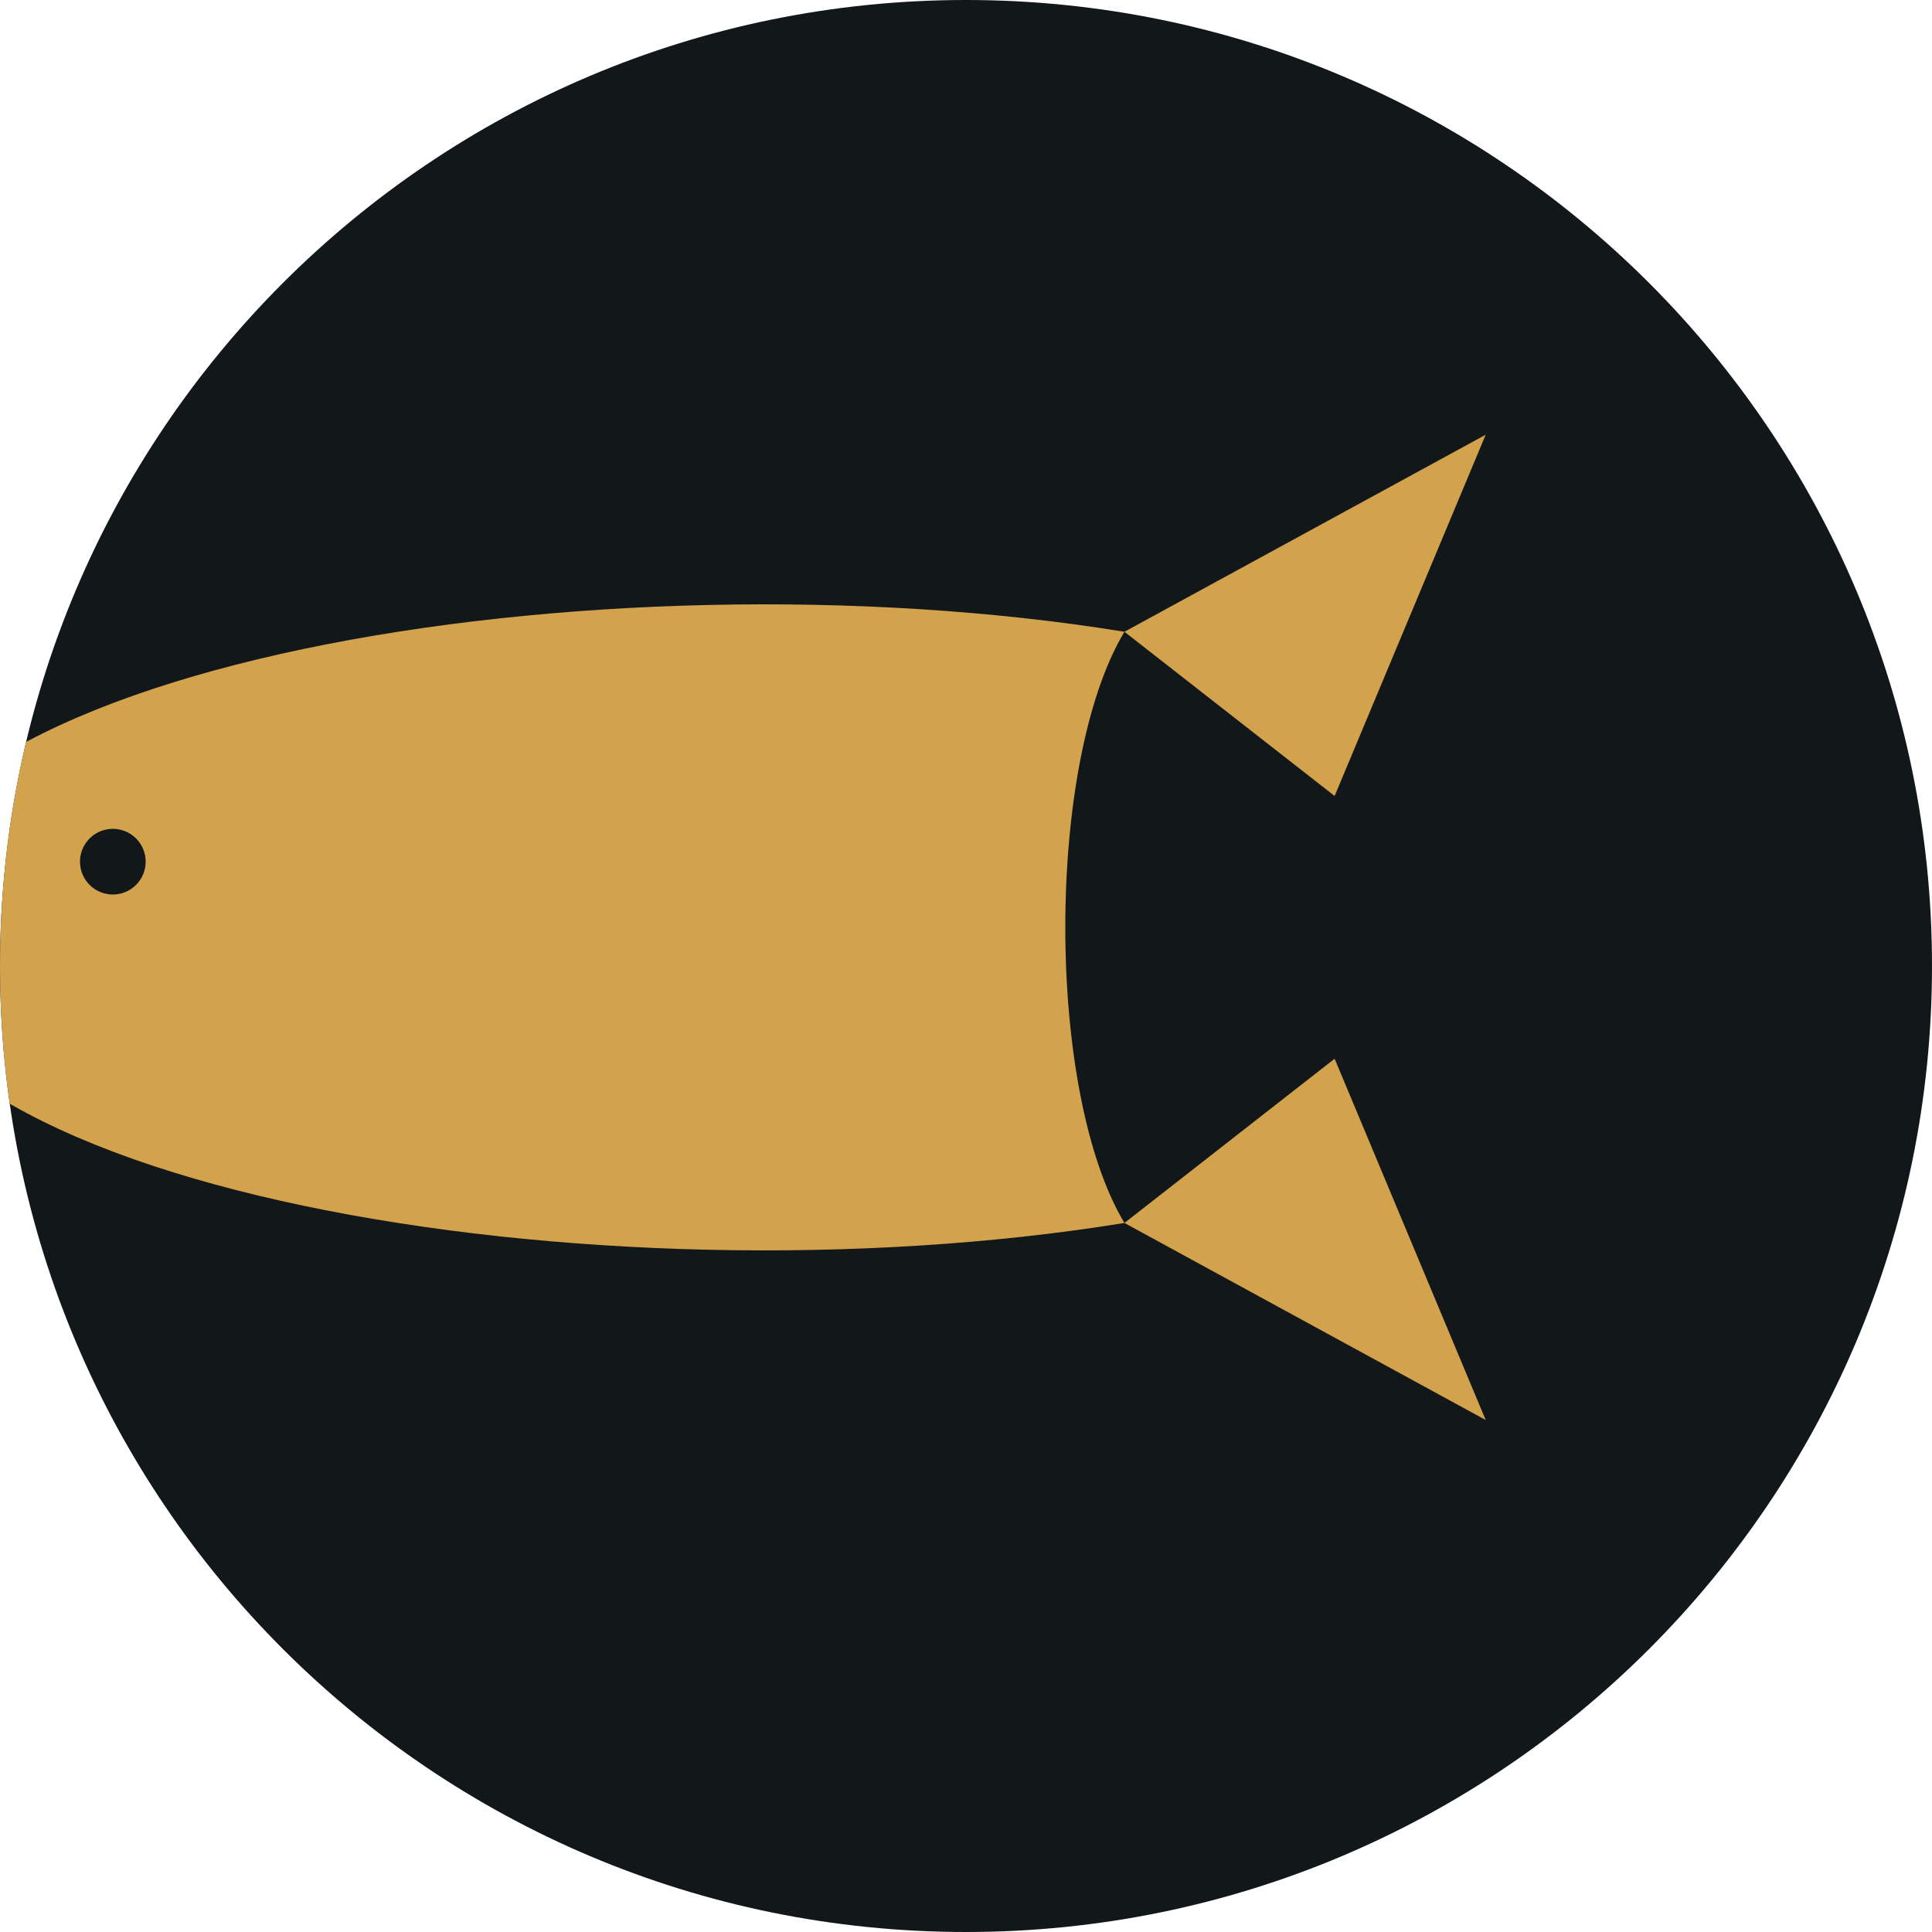
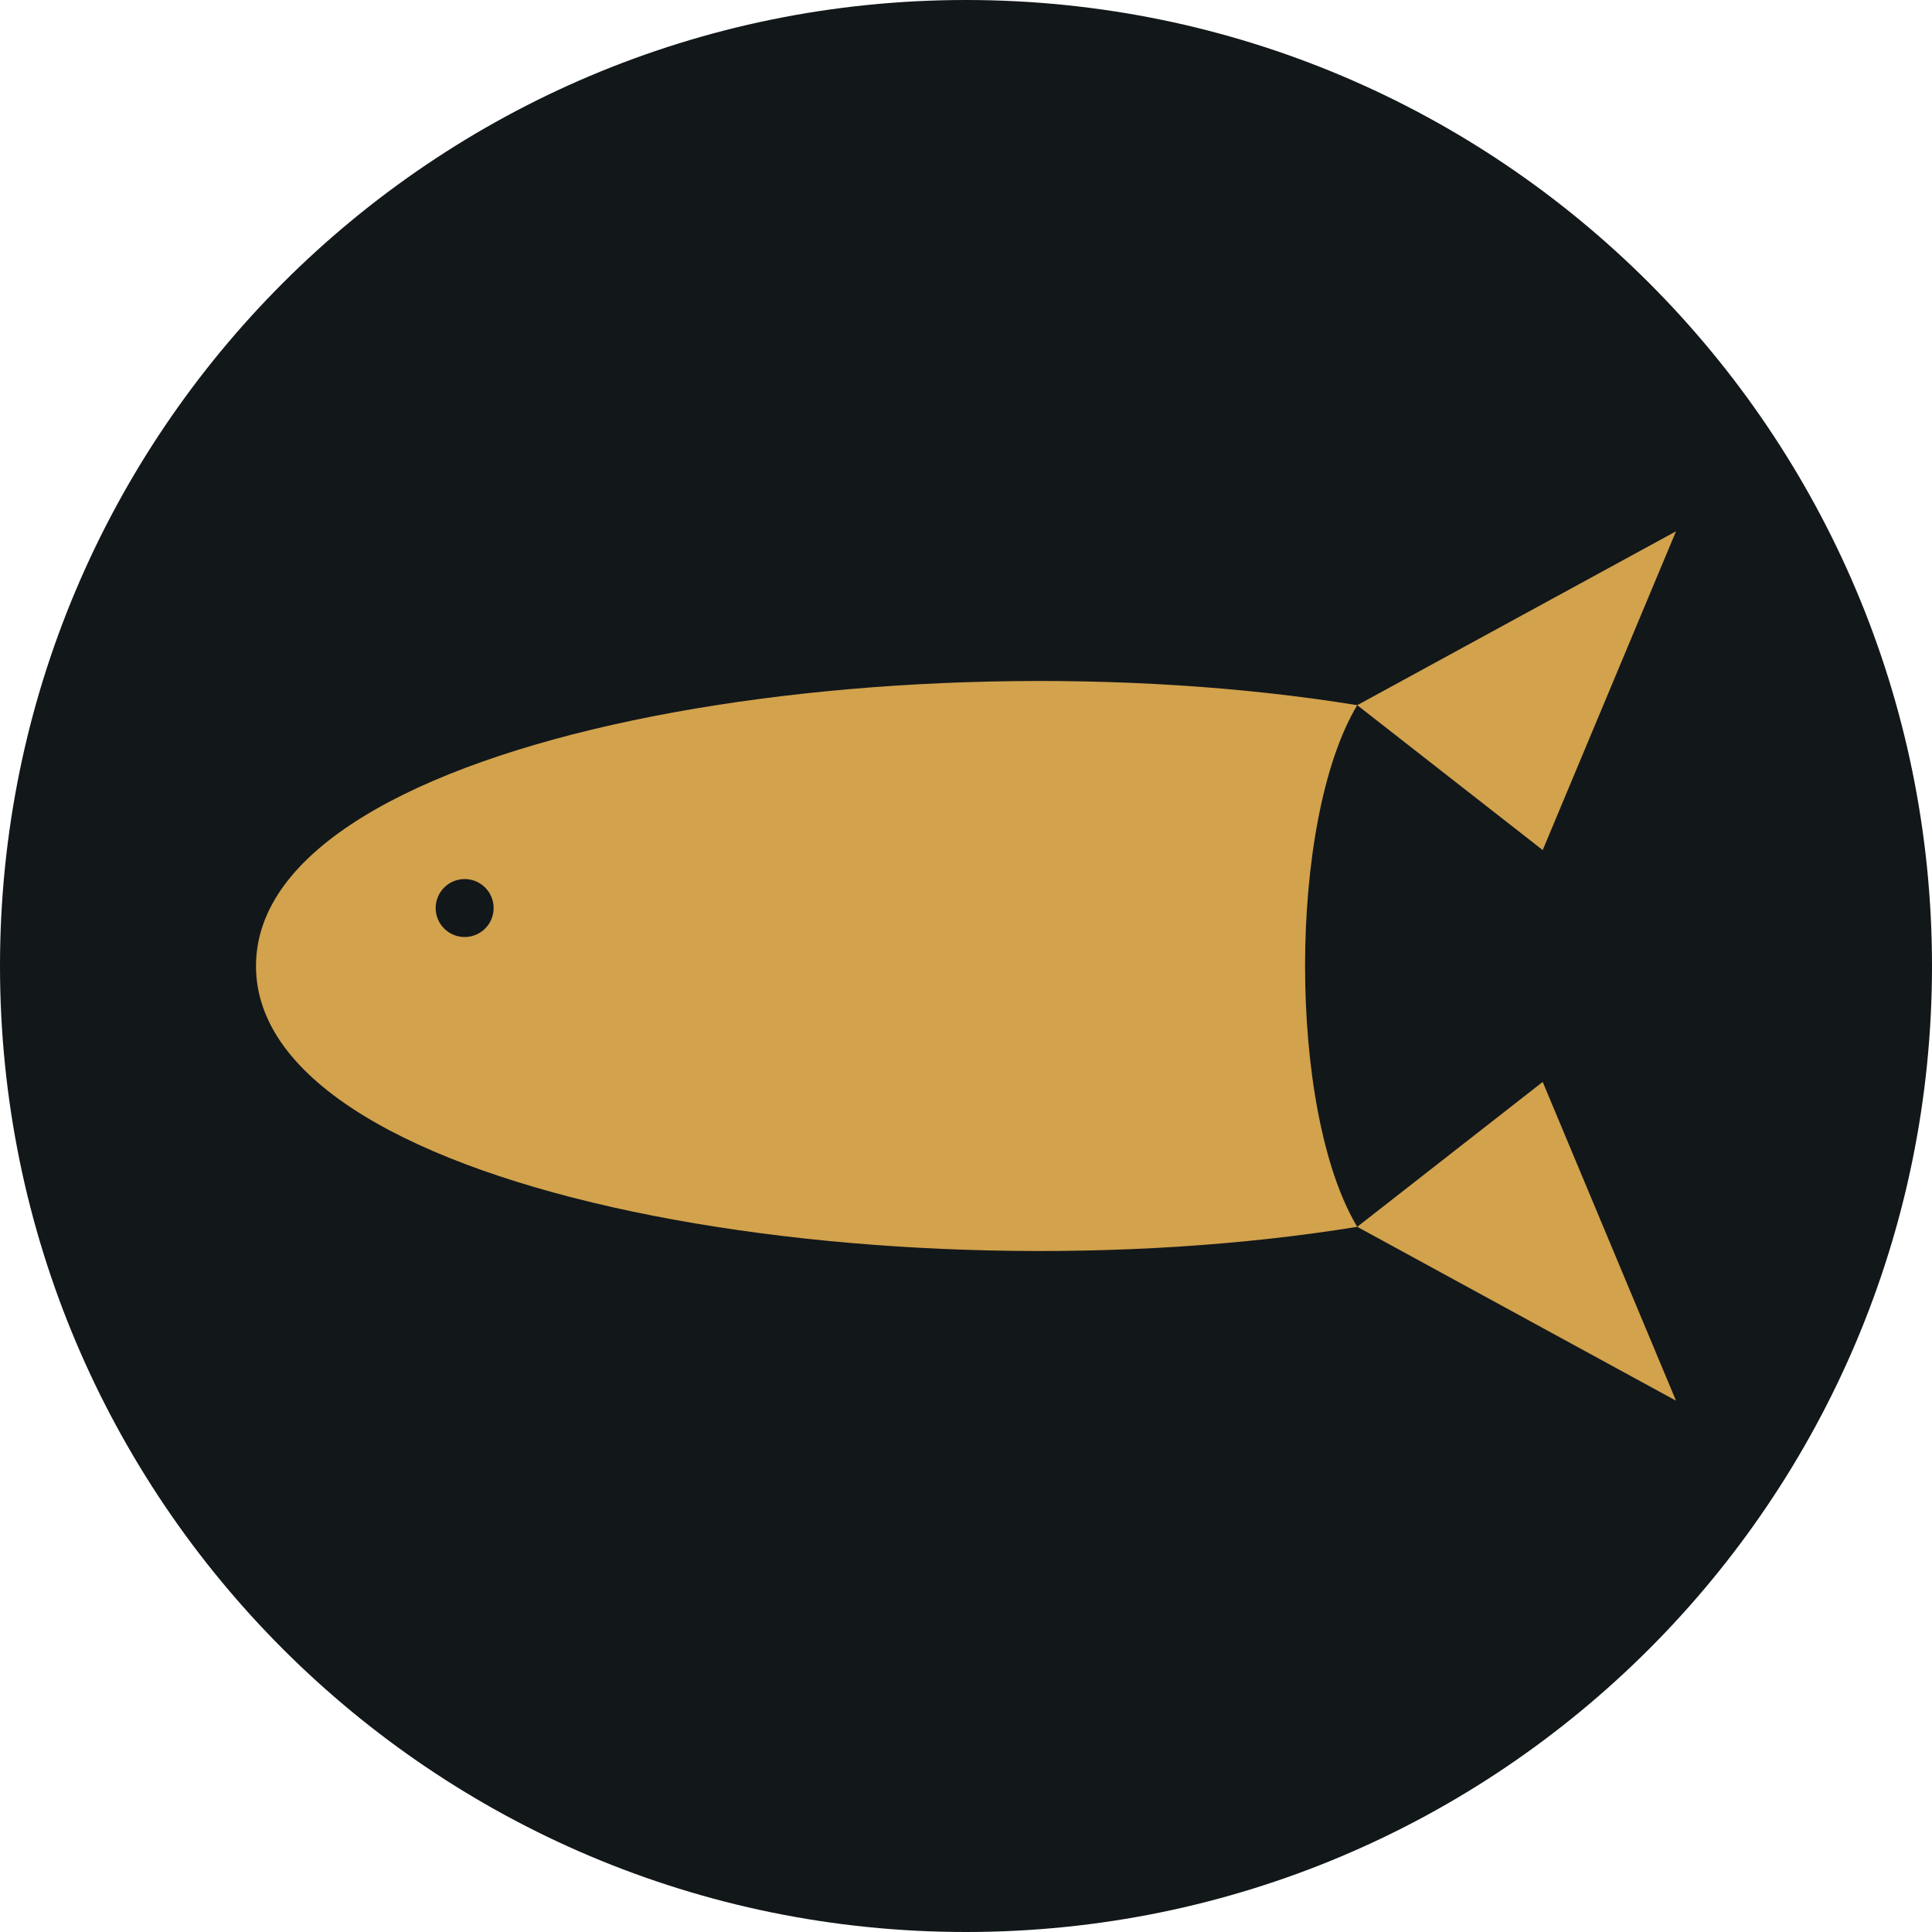
<svg xmlns="http://www.w3.org/2000/svg" viewBox="0 0 200 200">
  <defs>
    <clipPath id="c">
      <circle cx="100" cy="100" r="100" />
    </clipPath>
  </defs>
  <g clip-path="url(#c)">
    <rect width="200" height="200" fill="#12171a" />
-     <g transform="translate(-40,28) scale(0.68)">
+     <g transform="translate(2.5,40) scale(0.6)">
      <path d="M40,100 C40,60 150,42 230,55 C218,75 218,125 230,145 C150,158 40,140 40,100 Z" fill="#d2a24c" />
      <path d="M230,55 L285,25 L262,80 Z" fill="#d2a24c" />
      <path d="M230,145 L285,175 L262,120 Z" fill="#d2a24c" />
      <circle cx="76" cy="90" r="5" fill="#12171a" />
    </g>
  </g>
</svg>
